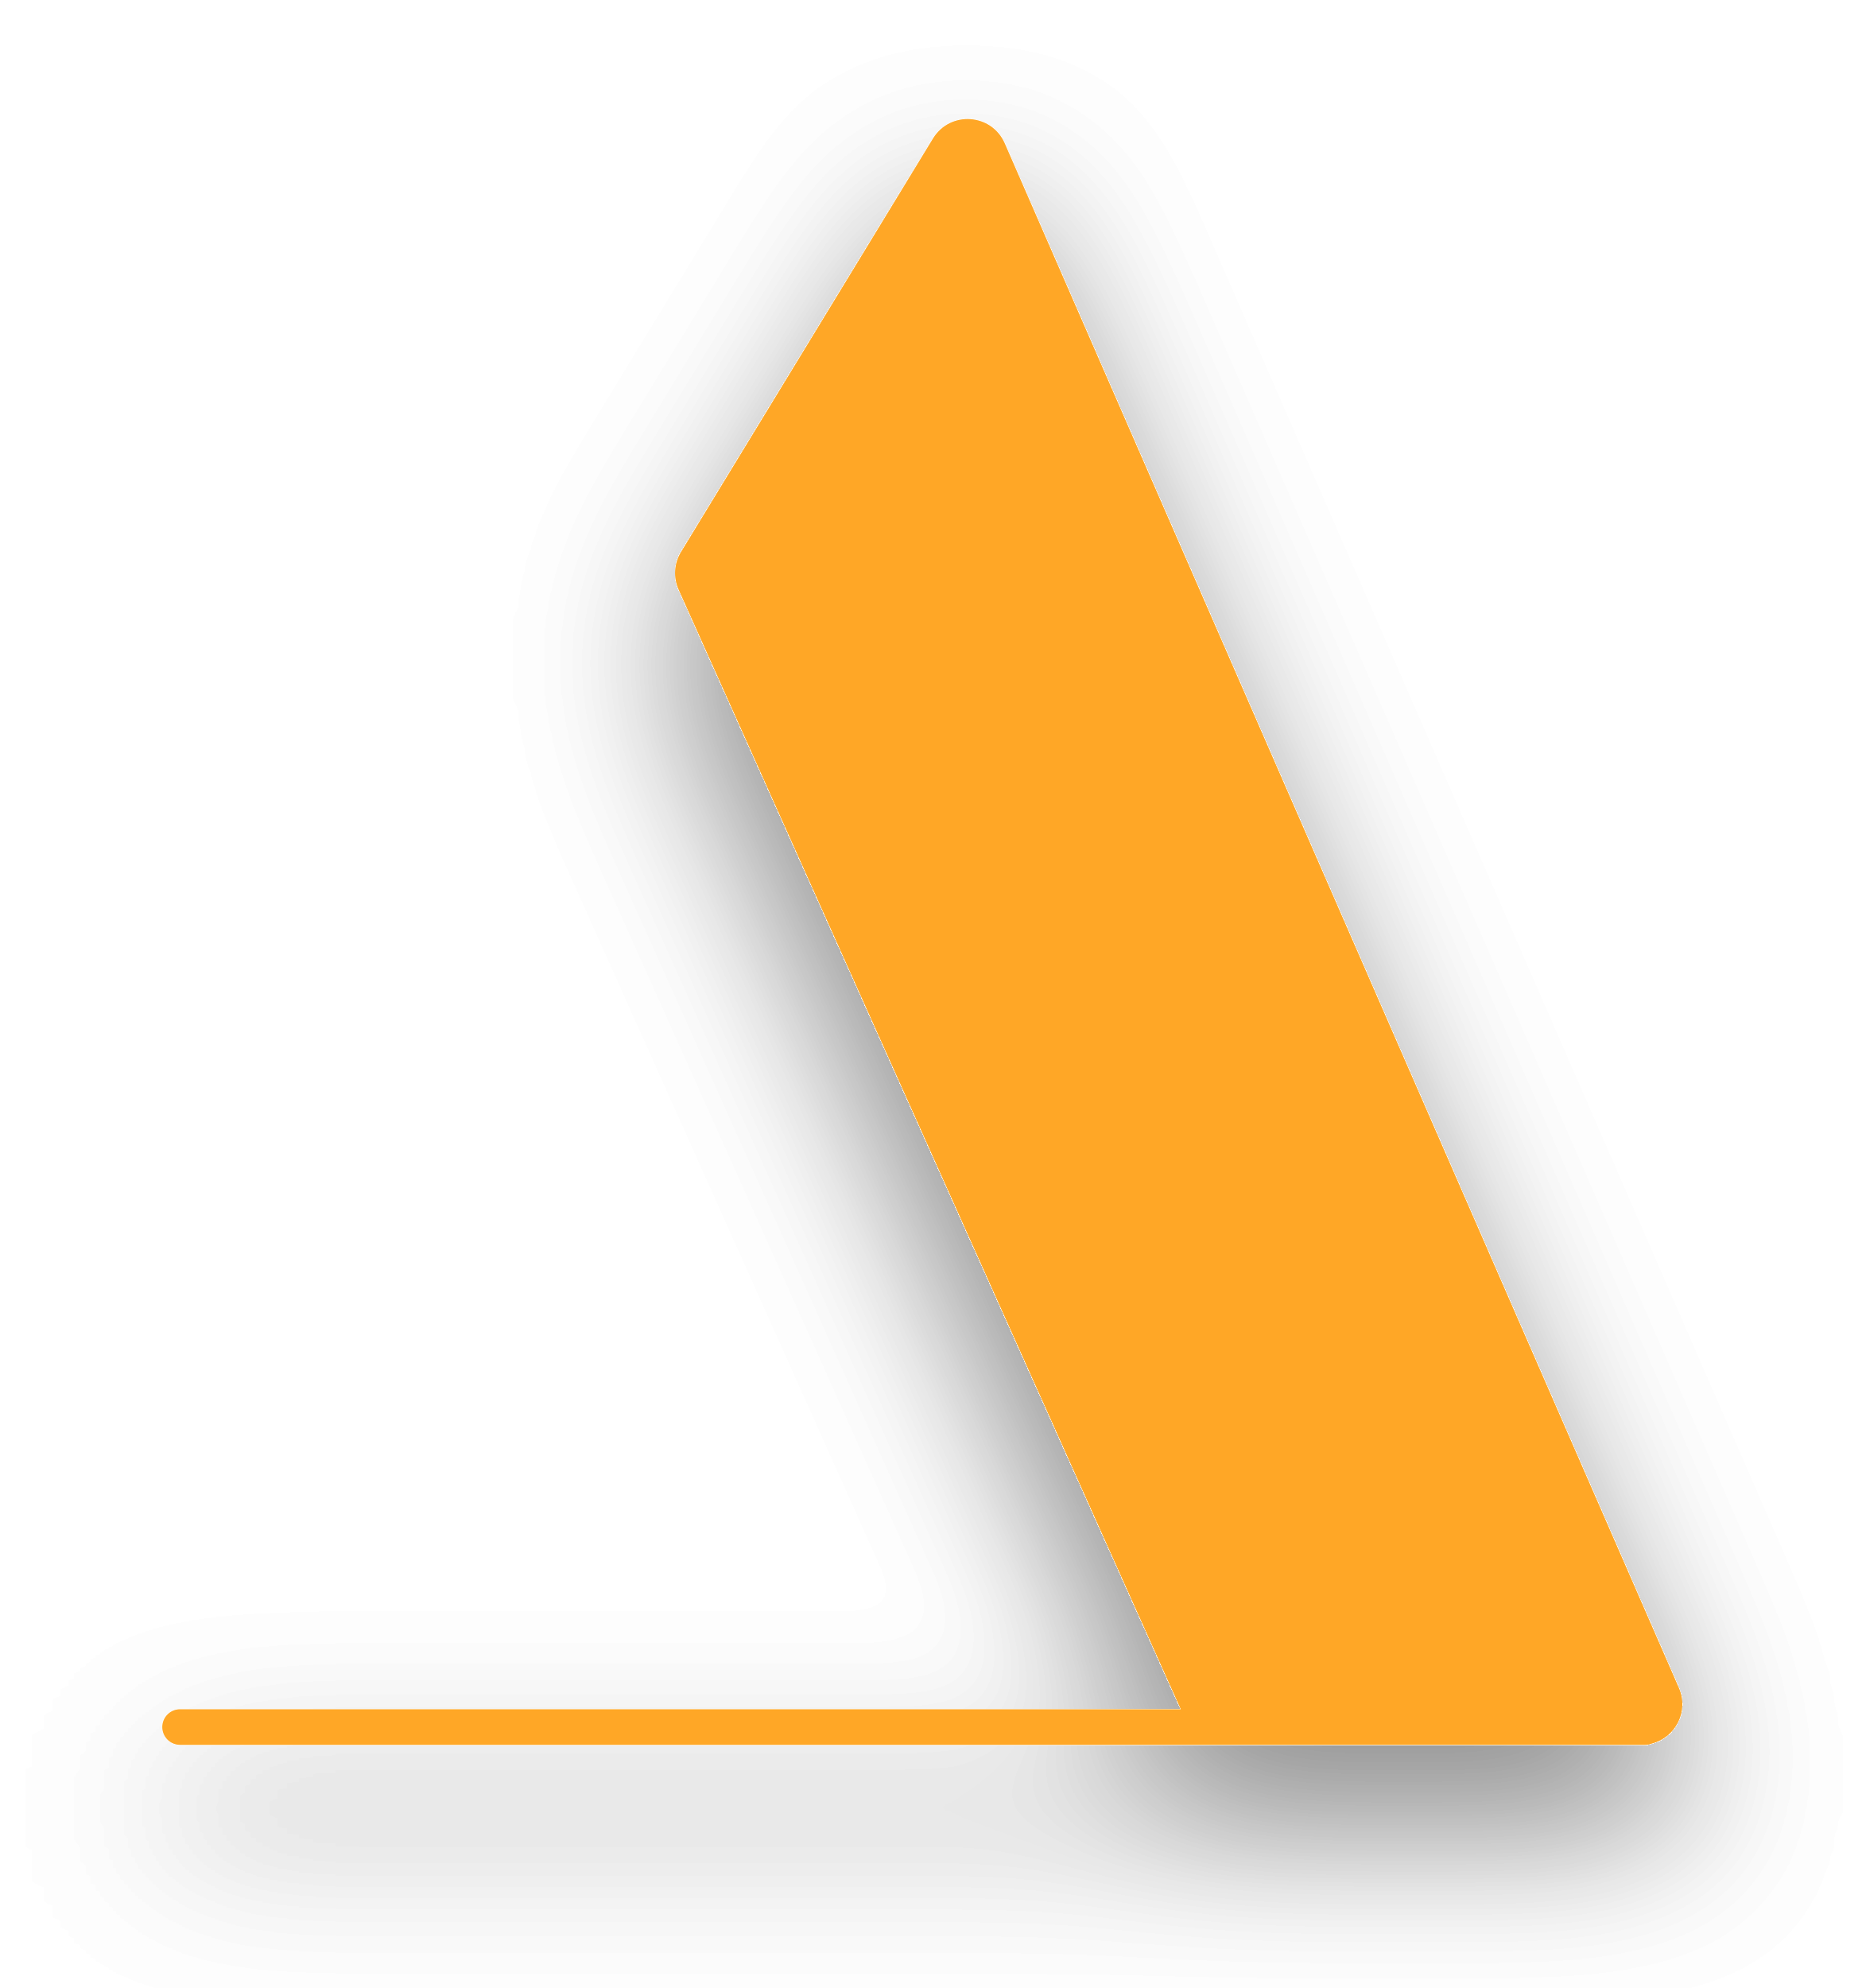
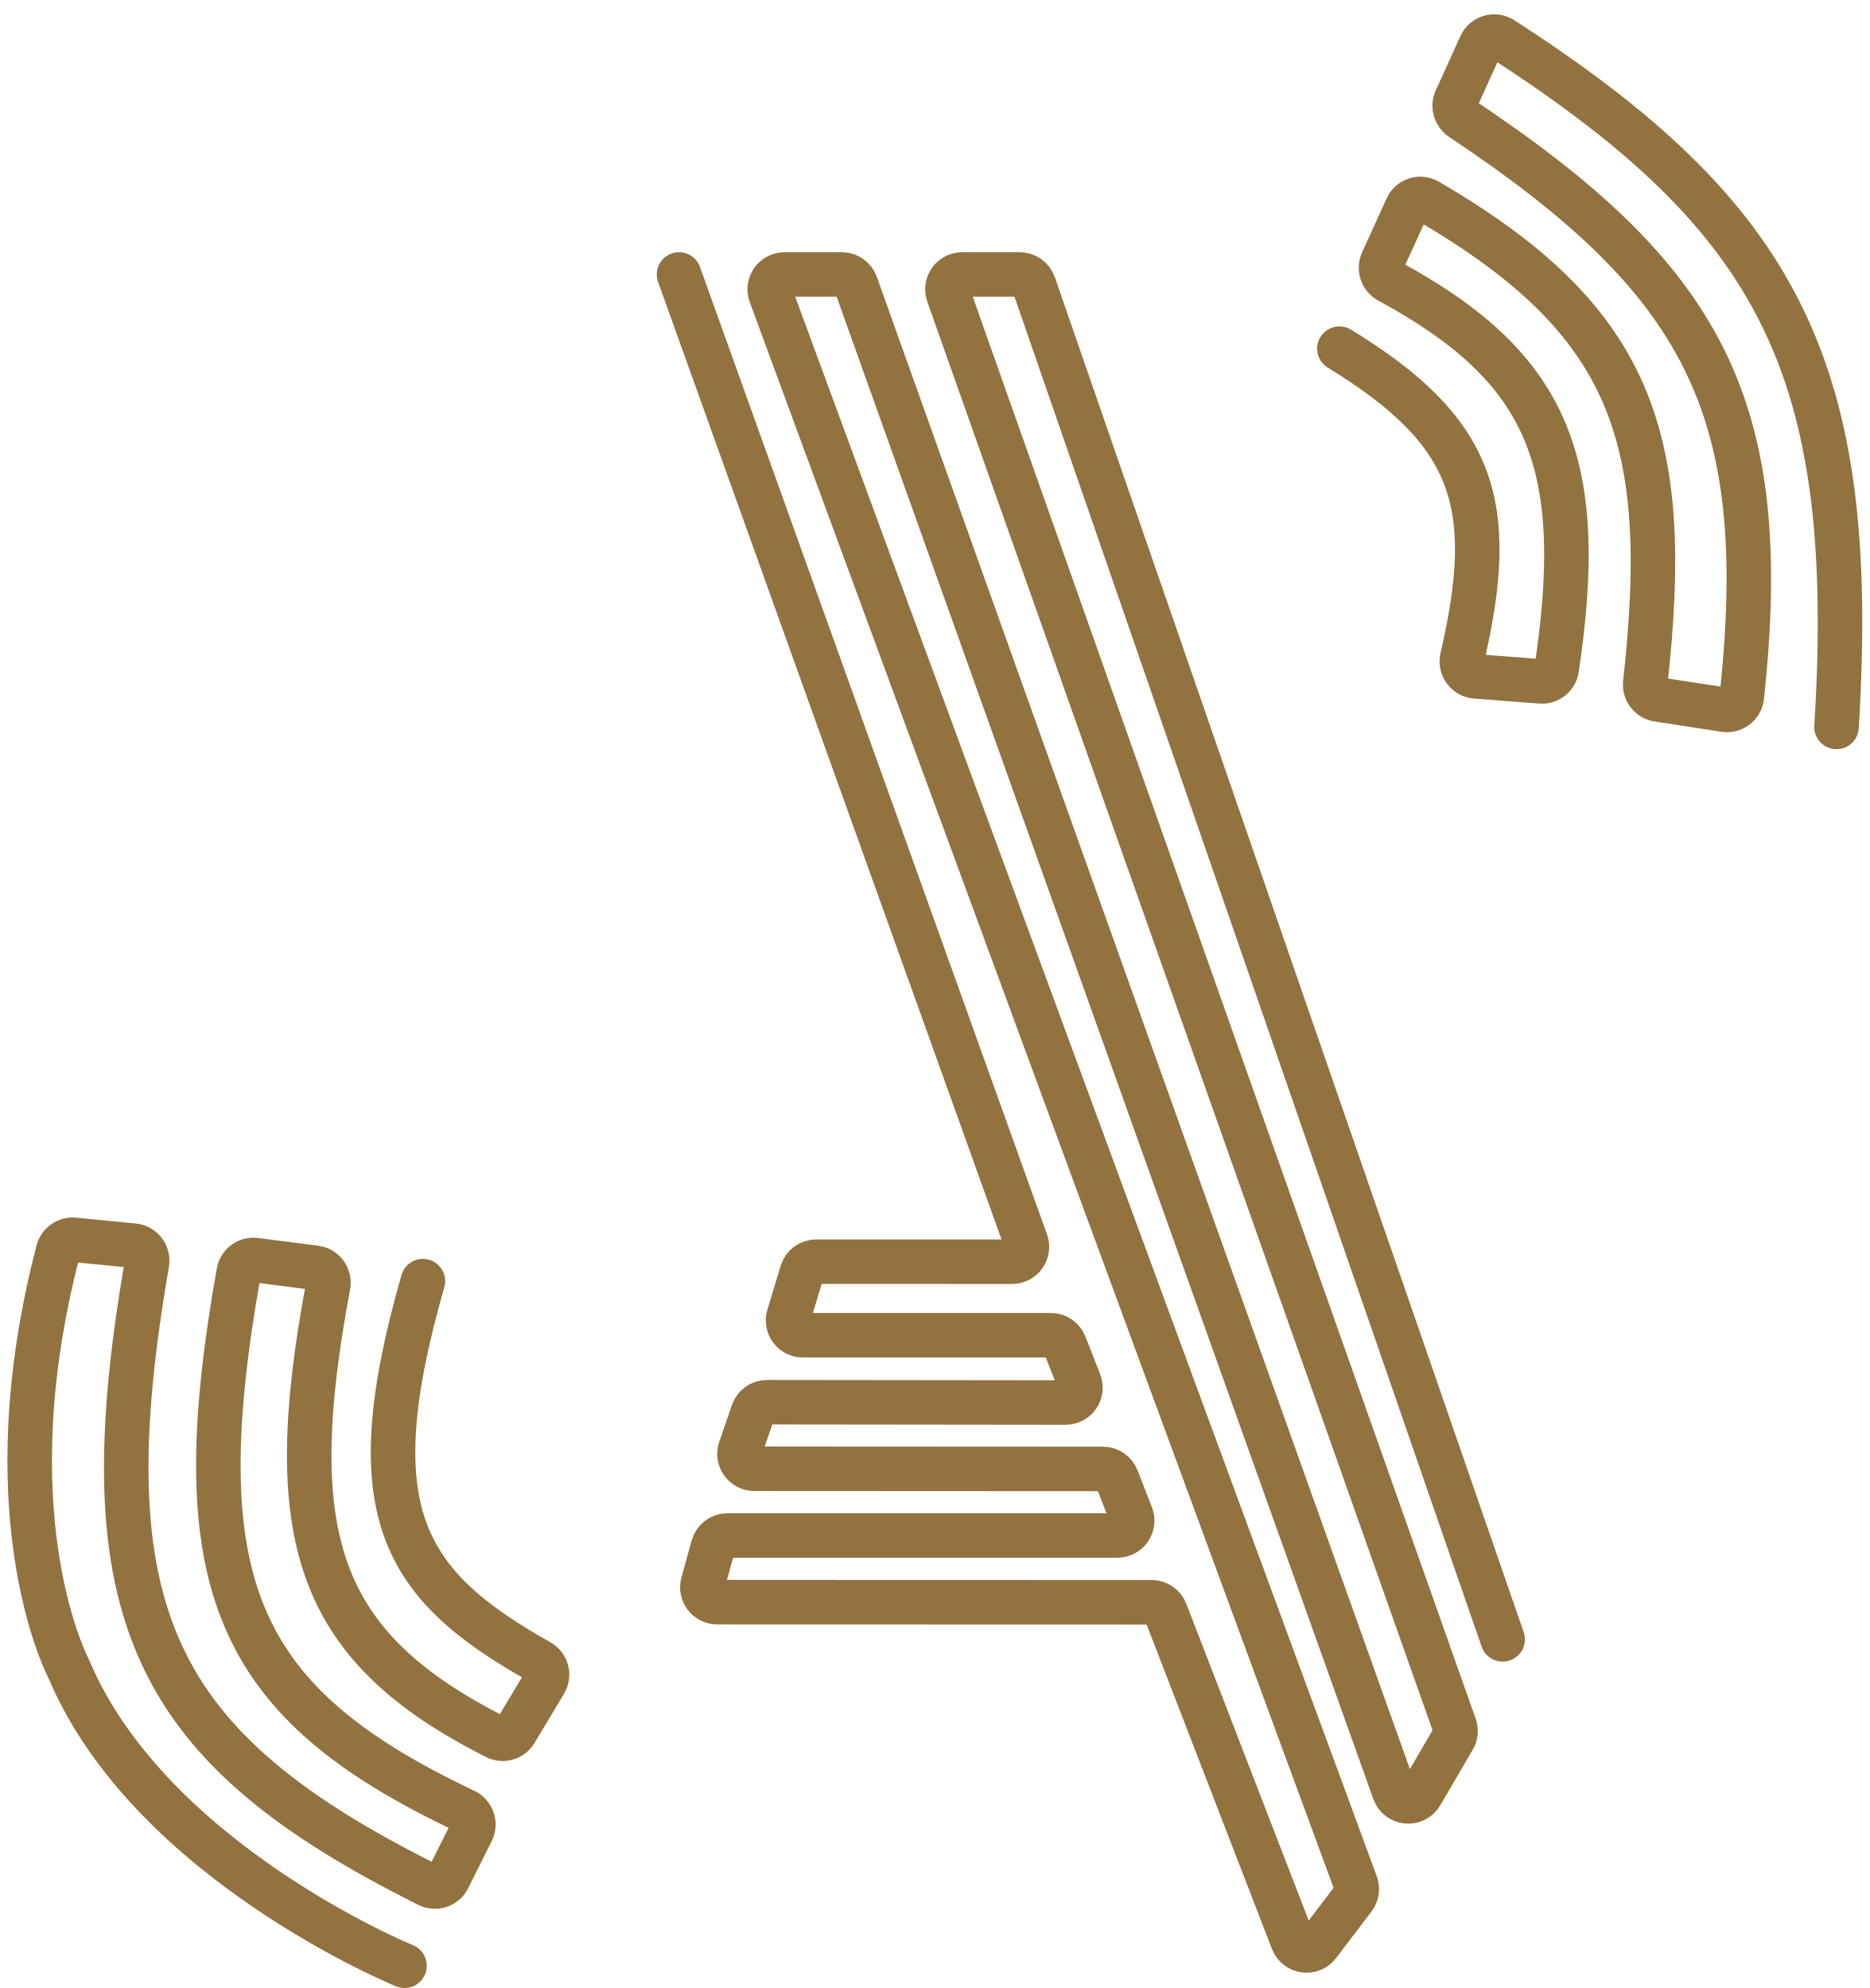
- <svg xmlns="http://www.w3.org/2000/svg" width="46" height="49" viewBox="0 0 46 49" fill="none">
-   <g filter="url(#filter0_dd_694_4564)">
-     <path fill-rule="evenodd" clip-rule="evenodd" d="M40.73 42.973C40.678 42.995 40.621 43.007 40.561 43.007H4.439C4.196 43.007 4 42.81 4 42.568C4 42.326 4.196 42.129 4.439 42.129H29.108L16.729 14.534C16.594 14.233 16.616 13.886 16.788 13.604L23 3.413C23.422 2.722 24.447 2.792 24.77 3.534L41.39 41.605C41.642 42.184 41.303 42.823 40.73 42.973Z" fill="#FFA726" />
-   </g>
-   <defs>
-     <filter id="filter0_dd_694_4564" x="0" y="0.934" width="45.473" height="48.072" filterUnits="userSpaceOnUse" color-interpolation-filters="sRGB">
-       <feFlood flood-opacity="0" result="BackgroundImageFix" />
-       <feColorMatrix in="SourceAlpha" type="matrix" values="0 0 0 0 0 0 0 0 0 0 0 0 0 0 0 0 0 0 127 0" result="hardAlpha" />
-       <feOffset dy="2" />
-       <feGaussianBlur stdDeviation="2" />
-       <feComposite in2="hardAlpha" operator="out" />
-       <feColorMatrix type="matrix" values="0 0 0 0 0 0 0 0 0 0 0 0 0 0 0 0 0 0 0.25 0" />
-       <feBlend mode="normal" in2="BackgroundImageFix" result="effect1_dropShadow_694_4564" />
-       <feColorMatrix in="SourceAlpha" type="matrix" values="0 0 0 0 0 0 0 0 0 0 0 0 0 0 0 0 0 0 127 0" result="hardAlpha" />
-       <feOffset dy="2" />
-       <feGaussianBlur stdDeviation="2" />
-       <feComposite in2="hardAlpha" operator="out" />
-       <feColorMatrix type="matrix" values="0 0 0 0 0 0 0 0 0 0 0 0 0 0 0 0 0 0 0.25 0" />
-       <feBlend mode="normal" in2="effect1_dropShadow_694_4564" result="effect2_dropShadow_694_4564" />
-       <feBlend mode="normal" in="SourceGraphic" in2="effect2_dropShadow_694_4564" result="shape" />
-     </filter>
-   </defs>
+ <svg xmlns="http://www.w3.org/2000/svg" width="126" height="134" viewBox="0 0 126 134" fill="none">
+   <path d="M27.258 132.5C27.258 132.5 10.131 125.515 4.641 112.511C4.629 112.483 4.617 112.458 4.603 112.431C4.255 111.744 -0.612 101.676 3.92 84.308C4.043 83.837 4.494 83.521 4.978 83.569L9.014 83.964C9.596 84.021 10.002 84.574 9.903 85.15C5.793 108.887 10.363 117.816 28.861 127.057C29.352 127.302 29.956 127.105 30.201 126.614L31.796 123.425C32.048 122.92 31.825 122.302 31.314 122.06C15.896 114.751 12.339 106.825 16.087 85.756C16.18 85.233 16.67 84.867 17.197 84.934L21.259 85.456C21.832 85.529 22.222 86.08 22.116 86.649C18.942 103.571 21.298 110.978 33.434 117.094C33.896 117.327 34.462 117.161 34.728 116.718L36.72 113.397C37.013 112.908 36.839 112.275 36.342 111.996C27.071 106.79 24.068 101.823 28.498 86.353" stroke="#92723F" stroke-width="3" stroke-linecap="round" />
+   <path d="M45.758 18.5L69.141 83.707C69.375 84.359 68.892 85.045 68.2 85.045L55 85.043C54.559 85.043 54.17 85.331 54.043 85.753L53.148 88.71C52.954 89.353 53.434 90 54.105 90H70.817C71.229 90 71.599 90.253 71.748 90.636L72.738 93.174C72.994 93.83 72.51 94.538 71.805 94.537L51.688 94.515C51.261 94.515 50.88 94.786 50.741 95.19L49.886 97.675C49.662 98.324 50.145 99 50.831 99.001L74.325 99.013C74.737 99.013 75.106 99.266 75.256 99.649L76.226 102.137C76.482 102.792 75.998 103.5 75.294 103.5H49.019C48.569 103.5 48.175 103.8 48.055 104.234L47.367 106.726C47.191 107.362 47.67 107.992 48.331 107.992L77.609 108C78.022 108 78.393 108.254 78.542 108.64L87.113 130.83C87.395 131.56 88.368 131.697 88.841 131.074L91.227 127.936C91.433 127.665 91.487 127.306 91.369 126.986L51.932 19.845C51.691 19.193 52.174 18.5 52.87 18.5H56.732C57.154 18.5 57.531 18.766 57.673 19.164L93.957 120.759C94.243 121.56 95.335 121.661 95.763 120.927L97.947 117.183C98.095 116.929 98.124 116.623 98.026 116.346L63.902 19.833C63.672 19.183 64.155 18.5 64.845 18.5H68.719C69.145 18.5 69.524 18.77 69.664 19.173L101.258 110.5M123.758 49C125.253 24.721 119.824 14.633 101.233 2.624C100.723 2.295 100.034 2.493 99.782 3.046L98.112 6.721C97.908 7.169 98.069 7.704 98.478 7.977C114.716 18.803 119.494 27.311 117.375 46.961C117.314 47.524 116.793 47.928 116.234 47.842L111.713 47.147C111.181 47.065 110.81 46.568 110.87 46.033C112.714 29.497 110.039 21.6 96.209 13.545C95.703 13.25 95.049 13.459 94.807 13.992L93.15 17.636C92.93 18.12 93.132 18.693 93.599 18.946C104.306 24.75 106.991 31.107 104.9 45.084C104.823 45.599 104.358 45.969 103.84 45.929L99.438 45.591C98.82 45.543 98.395 44.95 98.535 44.348C100.928 34.03 99.432 29.103 90.258 23.5" stroke="#92723F" stroke-width="3" stroke-linecap="round" />
</svg>
